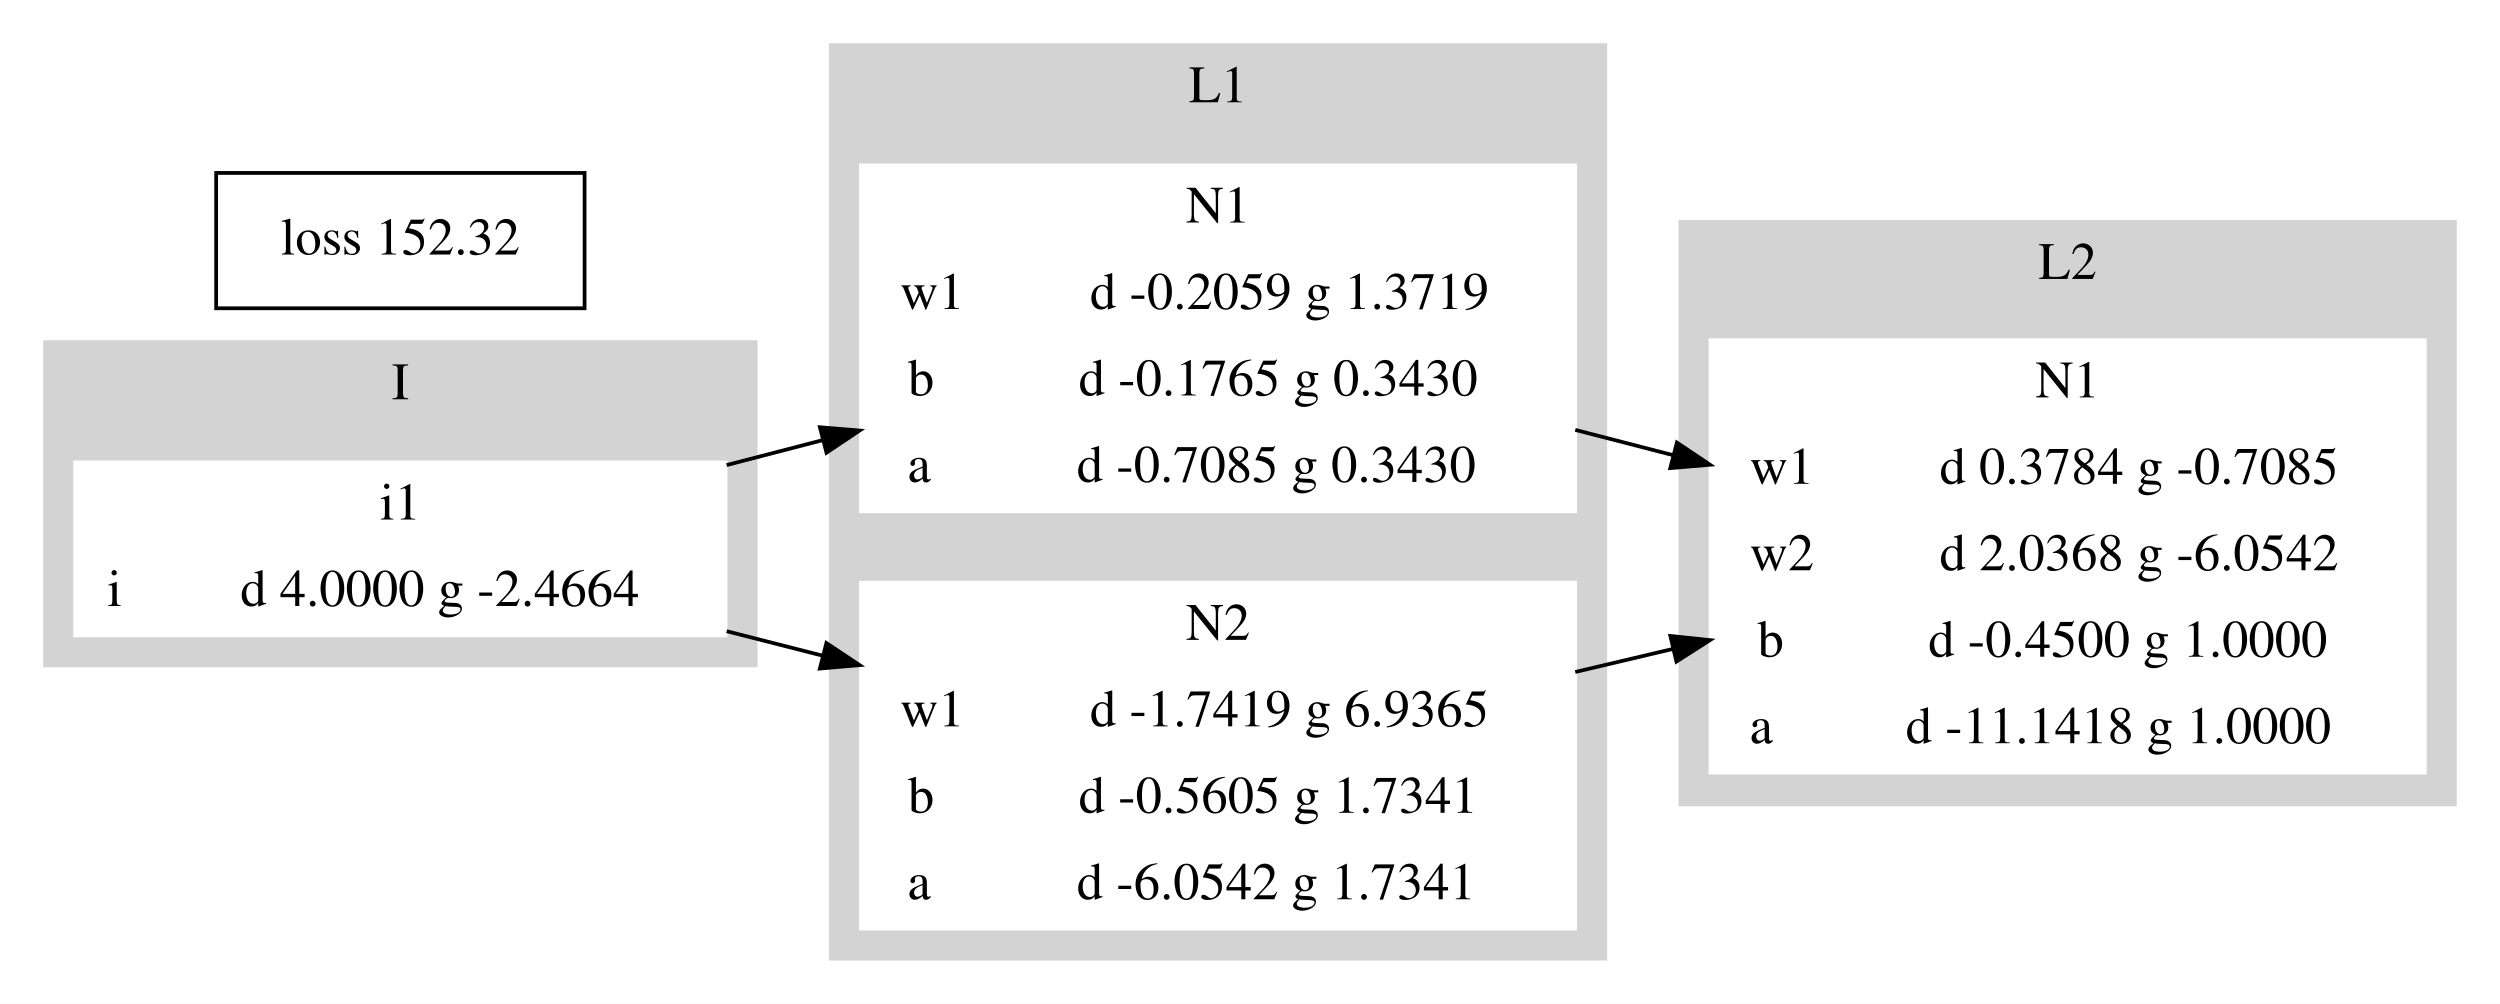
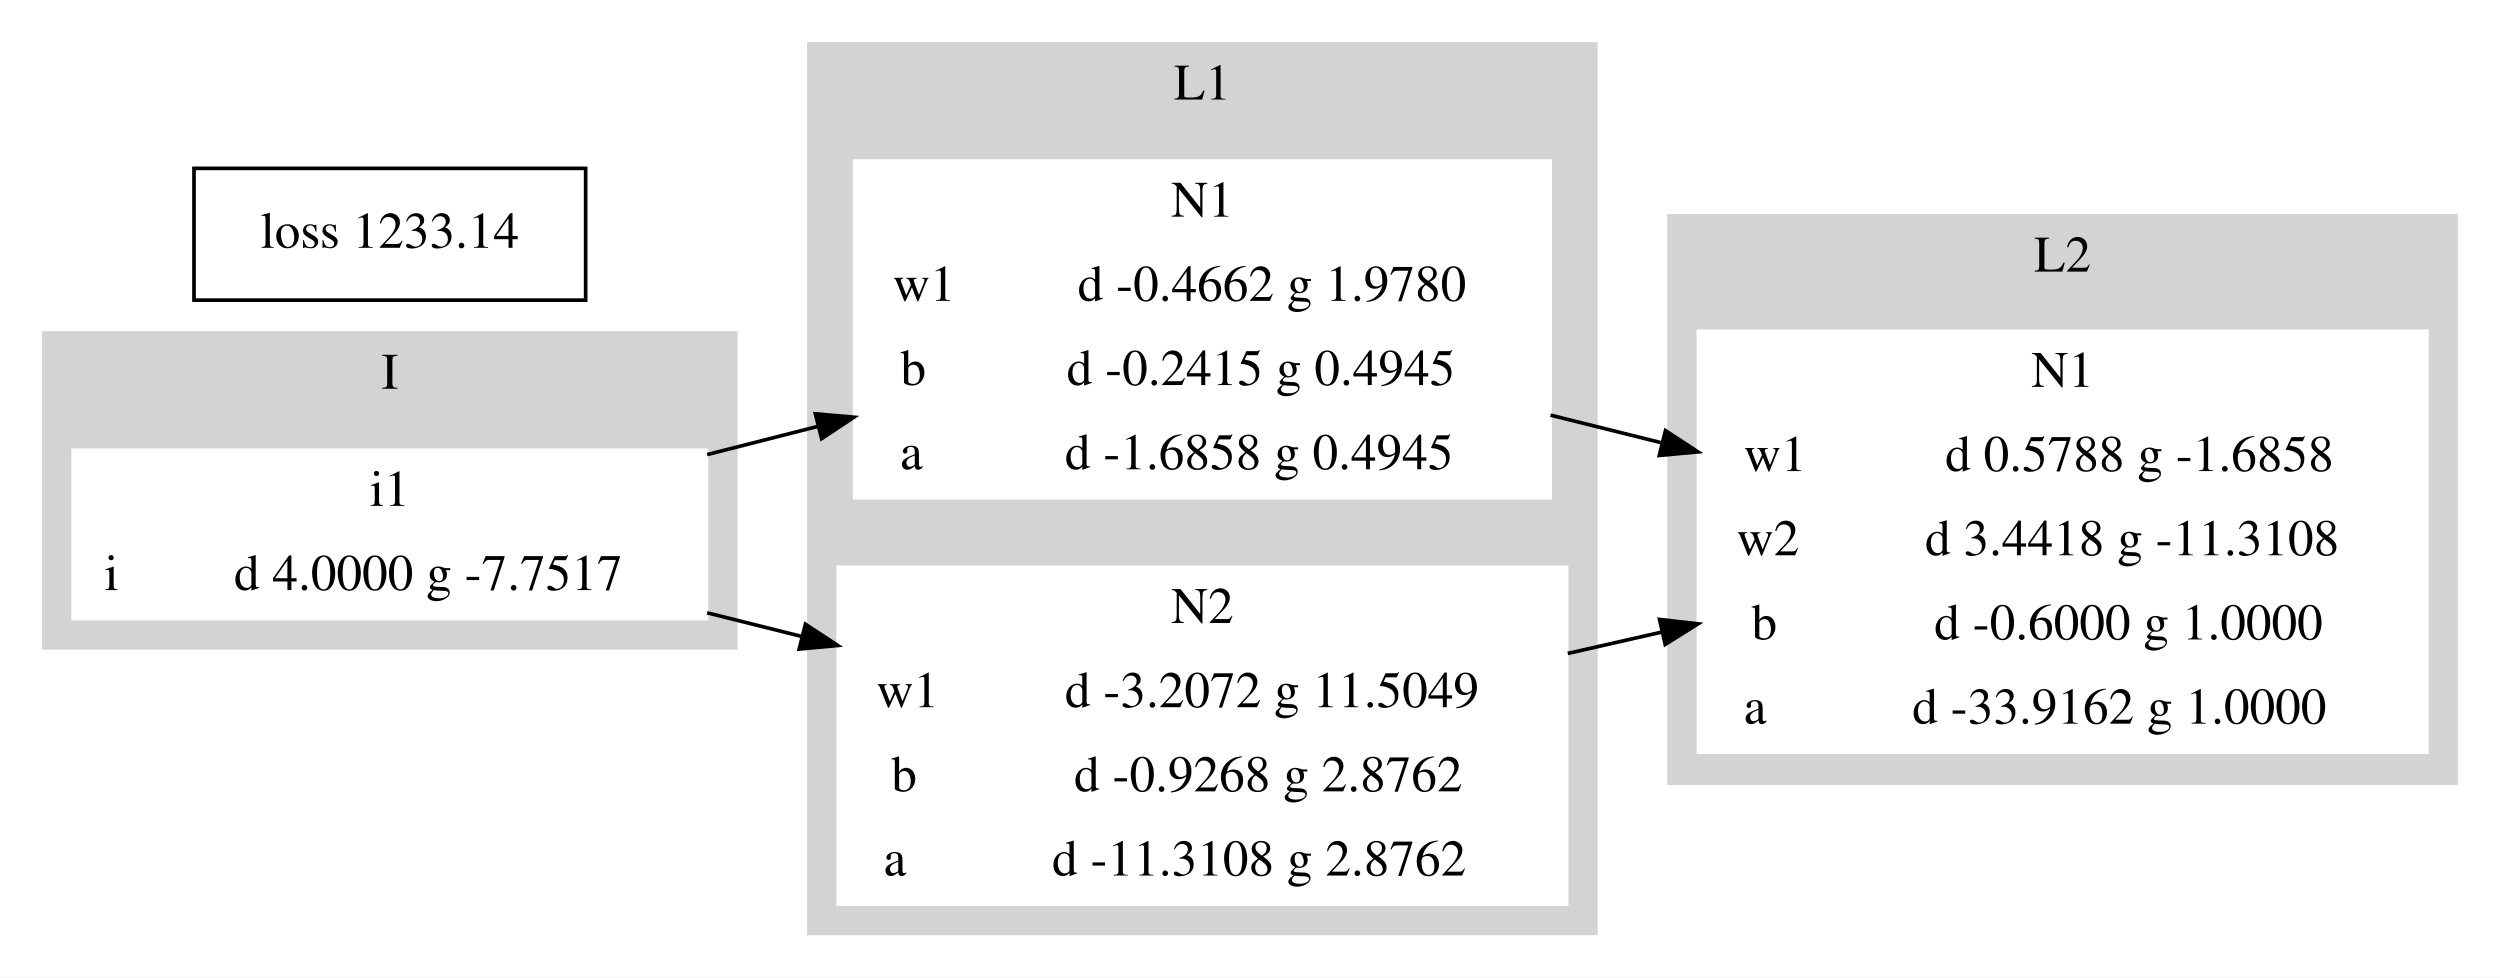
- <svg xmlns="http://www.w3.org/2000/svg" width="665pt" height="267pt" viewBox="0.00 0.00 665.00 267.00">
+ <svg xmlns="http://www.w3.org/2000/svg" width="683pt" height="267pt" viewBox="0.00 0.00 683.00 267.00">
  <g id="graph0" class="graph" transform="scale(1 1) rotate(0) translate(4 263)">
-     <polygon fill="white" stroke="transparent" points="-4,4 -4,-263 661,-263 661,4 -4,4" />
+     <polygon fill="white" stroke="transparent" points="-4,4 -4,-263 679,-263 679,4 -4,4" />
    <g id="clust1" class="cluster">
      <polygon fill="lightgrey" stroke="lightgrey" points="8,-86 8,-172 197,-172 197,-86 8,-86" />
      <text text-anchor="middle" x="102.5" y="-156.8" font-family="Times,serif" font-size="14.00">I</text>
    </g>
    <g id="clust2" class="cluster">
-       <polygon fill="lightgrey" stroke="lightgrey" points="217,-8 217,-251 423,-251 423,-8 217,-8" />
-       <text text-anchor="middle" x="320" y="-235.8" font-family="Times,serif" font-size="14.00">L1</text>
+       <polygon fill="lightgrey" stroke="lightgrey" points="217,-8 217,-251 432,-251 432,-8 217,-8" />
+       <text text-anchor="middle" x="324.5" y="-235.8" font-family="Times,serif" font-size="14.00">L1</text>
    </g>
    <g id="clust3" class="cluster">
-       <polygon fill="lightgrey" stroke="lightgrey" points="443,-49 443,-204 649,-204 649,-49 443,-49" />
-       <text text-anchor="middle" x="546" y="-188.8" font-family="Times,serif" font-size="14.00">L2</text>
+       <polygon fill="lightgrey" stroke="lightgrey" points="452,-49 452,-204 667,-204 667,-49 452,-49" />
+       <text text-anchor="middle" x="559.5" y="-188.8" font-family="Times,serif" font-size="14.00">L2</text>
    </g>
    <g id="node1" class="node">
      <polygon fill="white" stroke="white" points="16,-94 16,-140 189,-140 189,-94 16,-94" />
      <text text-anchor="middle" x="102.5" y="-124.8" font-family="Times,serif" font-size="14.00">i1</text>
      <polyline fill="none" stroke="white" points="16,-117 189,-117 " />
      <text text-anchor="middle" x="26.5" y="-101.8" font-family="Times,serif" font-size="14.00">i</text>
      <polyline fill="none" stroke="white" points="37,-94 37,-117 " />
-       <text text-anchor="middle" x="113" y="-101.8" font-family="Times,serif" font-size="14.00">d 4.0000 g -2.4664</text>
+       <text text-anchor="middle" x="113" y="-101.8" font-family="Times,serif" font-size="14.00">d 4.0000 g -7.7517</text>
    </g>
    <g id="node2" class="node">
-       <polygon fill="white" stroke="white" points="225,-127 225,-219 415,-219 415,-127 225,-127" />
-       <text text-anchor="middle" x="320" y="-203.8" font-family="Times,serif" font-size="14.00">N1</text>
-       <polyline fill="none" stroke="white" points="225,-196 415,-196 " />
-       <text text-anchor="middle" x="244" y="-180.8" font-family="Times,serif" font-size="14.00">w1</text>
-       <polyline fill="none" stroke="white" points="263,-173 263,-196 " />
-       <text text-anchor="middle" x="339" y="-180.8" font-family="Times,serif" font-size="14.00">d -0.2059 g 1.3719</text>
-       <polyline fill="none" stroke="white" points="225,-173 415,-173 " />
-       <text text-anchor="middle" x="241" y="-157.8" font-family="Times,serif" font-size="14.00">b</text>
-       <polyline fill="none" stroke="white" points="257,-150 257,-173 " />
-       <text text-anchor="middle" x="336" y="-157.8" font-family="Times,serif" font-size="14.00">d -0.1765 g 0.3430</text>
-       <polyline fill="none" stroke="white" points="225,-150 415,-150 " />
-       <text text-anchor="middle" x="240.5" y="-134.8" font-family="Times,serif" font-size="14.00">a</text>
-       <polyline fill="none" stroke="white" points="256,-127 256,-150 " />
-       <text text-anchor="middle" x="335.5" y="-134.8" font-family="Times,serif" font-size="14.00">d -0.7085 g 0.3430</text>
+       <polygon fill="white" stroke="white" points="229.5,-127 229.5,-219 419.5,-219 419.5,-127 229.5,-127" />
+       <text text-anchor="middle" x="324.5" y="-203.8" font-family="Times,serif" font-size="14.00">N1</text>
+       <polyline fill="none" stroke="white" points="229.5,-196 419.5,-196 " />
+       <text text-anchor="middle" x="248.5" y="-180.8" font-family="Times,serif" font-size="14.00">w1</text>
+       <polyline fill="none" stroke="white" points="267.5,-173 267.5,-196 " />
+       <text text-anchor="middle" x="343.5" y="-180.8" font-family="Times,serif" font-size="14.00">d -0.4662 g 1.9780</text>
+       <polyline fill="none" stroke="white" points="229.5,-173 419.5,-173 " />
+       <text text-anchor="middle" x="245.5" y="-157.8" font-family="Times,serif" font-size="14.00">b</text>
+       <polyline fill="none" stroke="white" points="261.5,-150 261.5,-173 " />
+       <text text-anchor="middle" x="340.5" y="-157.8" font-family="Times,serif" font-size="14.00">d -0.2415 g 0.4945</text>
+       <polyline fill="none" stroke="white" points="229.5,-150 419.5,-150 " />
+       <text text-anchor="middle" x="245" y="-134.8" font-family="Times,serif" font-size="14.00">a</text>
+       <polyline fill="none" stroke="white" points="260.5,-127 260.5,-150 " />
+       <text text-anchor="middle" x="340" y="-134.8" font-family="Times,serif" font-size="14.00">d -1.6858 g 0.4945</text>
    </g>
    <g id="edge1" class="edge">
-       <path fill="none" stroke="black" d="M189.29,-139.29C197.73,-141.49 206.36,-143.73 214.96,-145.96" />
-       <polygon fill="black" stroke="black" points="214.09,-149.35 224.65,-148.48 215.85,-142.58 214.09,-149.35" />
+       <path fill="none" stroke="black" d="M189.19,-138.81C199.15,-141.35 209.4,-143.96 219.58,-146.55" />
+       <polygon fill="black" stroke="black" points="218.75,-149.95 229.3,-149.02 220.47,-143.16 218.75,-149.95" />
    </g>
    <g id="node3" class="node">
-       <polygon fill="white" stroke="white" points="225,-16 225,-108 415,-108 415,-16 225,-16" />
-       <text text-anchor="middle" x="320" y="-92.8" font-family="Times,serif" font-size="14.00">N2</text>
-       <polyline fill="none" stroke="white" points="225,-85 415,-85 " />
+       <polygon fill="white" stroke="white" points="225,-16 225,-108 424,-108 424,-16 225,-16" />
+       <text text-anchor="middle" x="324.5" y="-92.8" font-family="Times,serif" font-size="14.00">N2</text>
+       <polyline fill="none" stroke="white" points="225,-85 424,-85 " />
      <text text-anchor="middle" x="244" y="-69.8" font-family="Times,serif" font-size="14.00">w1</text>
      <polyline fill="none" stroke="white" points="263,-62 263,-85 " />
-       <text text-anchor="middle" x="339" y="-69.8" font-family="Times,serif" font-size="14.00">d -1.7419 g 6.9365</text>
-       <polyline fill="none" stroke="white" points="225,-62 415,-62 " />
-       <text text-anchor="middle" x="241" y="-46.8" font-family="Times,serif" font-size="14.00">b</text>
-       <polyline fill="none" stroke="white" points="257,-39 257,-62 " />
-       <text text-anchor="middle" x="336" y="-46.8" font-family="Times,serif" font-size="14.00">d -0.5605 g 1.7341</text>
-       <polyline fill="none" stroke="white" points="225,-39 415,-39 " />
+       <text text-anchor="middle" x="343.5" y="-69.8" font-family="Times,serif" font-size="14.00">d -3.2072 g 11.5049</text>
+       <polyline fill="none" stroke="white" points="225,-62 424,-62 " />
+       <text text-anchor="middle" x="243" y="-46.8" font-family="Times,serif" font-size="14.00">b</text>
+       <polyline fill="none" stroke="white" points="261,-39 261,-62 " />
+       <text text-anchor="middle" x="342.5" y="-46.8" font-family="Times,serif" font-size="14.00">d -0.9268 g 2.8762</text>
+       <polyline fill="none" stroke="white" points="225,-39 424,-39 " />
      <text text-anchor="middle" x="240.5" y="-23.8" font-family="Times,serif" font-size="14.00">a</text>
      <polyline fill="none" stroke="white" points="256,-16 256,-39 " />
-       <text text-anchor="middle" x="335.5" y="-23.8" font-family="Times,serif" font-size="14.00">d -6.0542 g 1.7341</text>
+       <text text-anchor="middle" x="340" y="-23.8" font-family="Times,serif" font-size="14.00">d -11.3108 g 2.8762</text>
    </g>
    <g id="edge2" class="edge">
-       <path fill="none" stroke="black" d="M189.29,-95.1C197.64,-92.97 206.18,-90.79 214.69,-88.62" />
-       <polygon fill="black" stroke="black" points="215.82,-91.95 224.65,-86.08 214.09,-85.16 215.82,-91.95" />
+       <path fill="none" stroke="black" d="M189.19,-95.58C197.69,-93.45 206.4,-91.28 215.09,-89.1" />
+       <polygon fill="black" stroke="black" points="216.04,-92.47 224.89,-86.65 214.34,-85.68 216.04,-92.47" />
    </g>
    <g id="node4" class="node">
-       <polygon fill="white" stroke="white" points="451,-57.5 451,-172.5 641,-172.5 641,-57.5 451,-57.5" />
-       <text text-anchor="middle" x="546" y="-157.3" font-family="Times,serif" font-size="14.00">N1</text>
-       <polyline fill="none" stroke="white" points="451,-149.5 641,-149.5 " />
-       <text text-anchor="middle" x="470" y="-134.3" font-family="Times,serif" font-size="14.00">w1</text>
-       <polyline fill="none" stroke="white" points="489,-126.5 489,-149.5 " />
-       <text text-anchor="middle" x="565" y="-134.3" font-family="Times,serif" font-size="14.00">d 0.3784 g -0.7085</text>
-       <polyline fill="none" stroke="white" points="451,-126.5 641,-126.5 " />
-       <text text-anchor="middle" x="470" y="-111.3" font-family="Times,serif" font-size="14.00">w2</text>
-       <polyline fill="none" stroke="white" points="489,-103.5 489,-126.5 " />
-       <text text-anchor="middle" x="565" y="-111.3" font-family="Times,serif" font-size="14.00">d 2.0368 g -6.0542</text>
-       <polyline fill="none" stroke="white" points="451,-103.5 641,-103.5 " />
-       <text text-anchor="middle" x="467" y="-88.3" font-family="Times,serif" font-size="14.00">b</text>
-       <polyline fill="none" stroke="white" points="483,-80.5 483,-103.5 " />
-       <text text-anchor="middle" x="562" y="-88.3" font-family="Times,serif" font-size="14.00">d -0.4500 g 1.0000</text>
-       <polyline fill="none" stroke="white" points="451,-80.5 641,-80.5 " />
-       <text text-anchor="middle" x="464.5" y="-65.3" font-family="Times,serif" font-size="14.00">a</text>
-       <polyline fill="none" stroke="white" points="478,-57.5 478,-80.5 " />
-       <text text-anchor="middle" x="559.5" y="-65.3" font-family="Times,serif" font-size="14.00">d -11.1418 g 1.0000</text>
+       <polygon fill="white" stroke="white" points="460,-57.5 460,-172.5 659,-172.5 659,-57.5 460,-57.5" />
+       <text text-anchor="middle" x="559.5" y="-157.3" font-family="Times,serif" font-size="14.00">N1</text>
+       <polyline fill="none" stroke="white" points="460,-149.5 659,-149.5 " />
+       <text text-anchor="middle" x="481" y="-134.3" font-family="Times,serif" font-size="14.00">w1</text>
+       <polyline fill="none" stroke="white" points="502,-126.5 502,-149.5 " />
+       <text text-anchor="middle" x="580.5" y="-134.3" font-family="Times,serif" font-size="14.00">d 0.5788 g -1.6858</text>
+       <polyline fill="none" stroke="white" points="460,-126.5 659,-126.5 " />
+       <text text-anchor="middle" x="479" y="-111.3" font-family="Times,serif" font-size="14.00">w2</text>
+       <polyline fill="none" stroke="white" points="498,-103.5 498,-126.5 " />
+       <text text-anchor="middle" x="578.5" y="-111.3" font-family="Times,serif" font-size="14.00">d 3.4418 g -11.3108</text>
+       <polyline fill="none" stroke="white" points="460,-103.5 659,-103.5 " />
+       <text text-anchor="middle" x="478" y="-88.3" font-family="Times,serif" font-size="14.00">b</text>
+       <polyline fill="none" stroke="white" points="496,-80.5 496,-103.5 " />
+       <text text-anchor="middle" x="577.5" y="-88.3" font-family="Times,serif" font-size="14.00">d -0.6000 g 1.0000</text>
+       <polyline fill="none" stroke="white" points="460,-80.5 659,-80.5 " />
+       <text text-anchor="middle" x="475.5" y="-65.3" font-family="Times,serif" font-size="14.00">a</text>
+       <polyline fill="none" stroke="white" points="491,-57.5 491,-80.5 " />
+       <text text-anchor="middle" x="575" y="-65.3" font-family="Times,serif" font-size="14.00">d -33.9162 g 1.0000</text>
    </g>
    <g id="edge3" class="edge">
-       <path fill="none" stroke="black" d="M415.02,-148.65C423.63,-146.43 432.39,-144.16 441.08,-141.91" />
-       <polygon fill="black" stroke="black" points="442.06,-145.27 450.86,-139.38 440.3,-138.49 442.06,-145.27" />
+       <path fill="none" stroke="black" d="M419.6,-149.58C429.65,-147.07 439.93,-144.52 450.13,-141.98" />
+       <polygon fill="black" stroke="black" points="451.01,-145.36 459.87,-139.55 449.32,-138.57 451.01,-145.36" />
    </g>
    <g id="edge4" class="edge">
-       <path fill="none" stroke="black" d="M415.02,-84.25C423.63,-86.28 432.39,-88.36 441.08,-90.41" />
-       <polygon fill="black" stroke="black" points="440.32,-93.83 450.86,-92.73 441.93,-87.02 440.32,-93.83" />
+       <path fill="none" stroke="black" d="M424.31,-84.48C432.78,-86.4 441.38,-88.36 449.92,-90.3" />
+       <polygon fill="black" stroke="black" points="449.38,-93.77 459.91,-92.57 450.93,-86.94 449.38,-93.77" />
    </g>
    <g id="node5" class="node">
-       <polygon fill="none" stroke="black" points="53.5,-181 53.5,-217 151.5,-217 151.5,-181 53.5,-181" />
-       <text text-anchor="middle" x="102.5" y="-195.3" font-family="Times,serif" font-size="14.00">loss 152.32</text>
+       <polygon fill="none" stroke="black" points="49,-181 49,-217 156,-217 156,-181 49,-181" />
+       <text text-anchor="middle" x="102.5" y="-195.3" font-family="Times,serif" font-size="14.00">loss 1233.14</text>
    </g>
  </g>
</svg>
